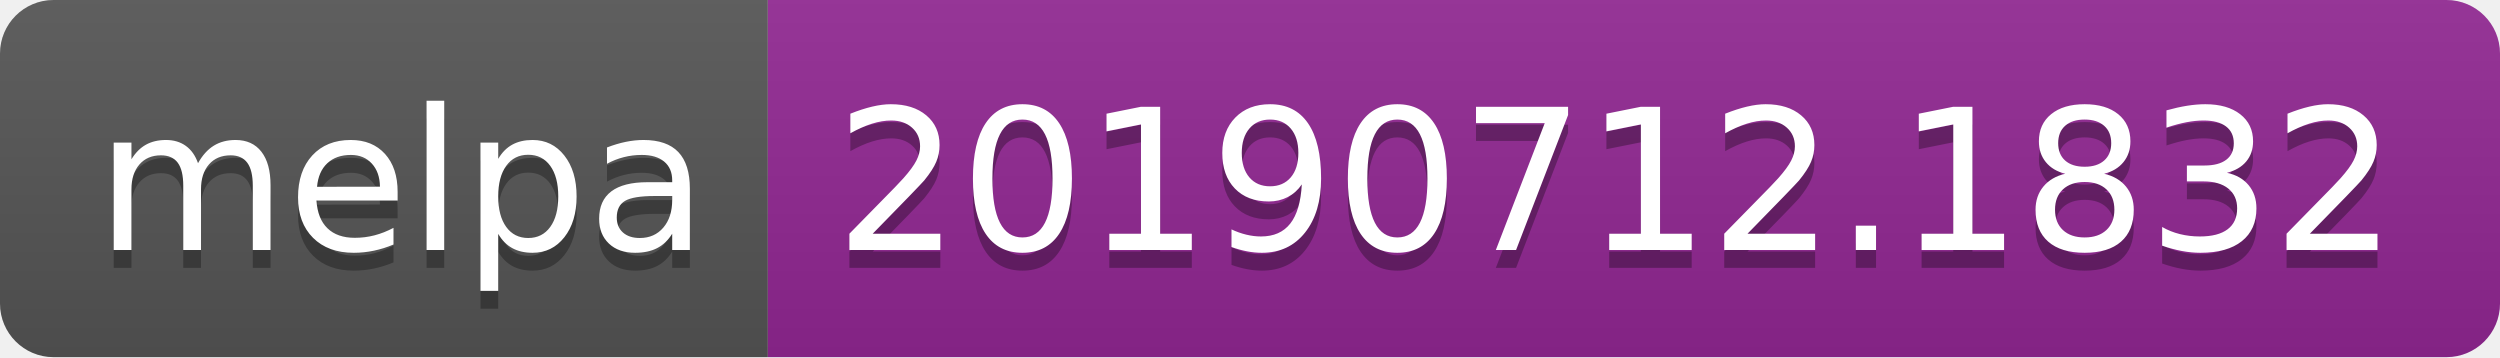
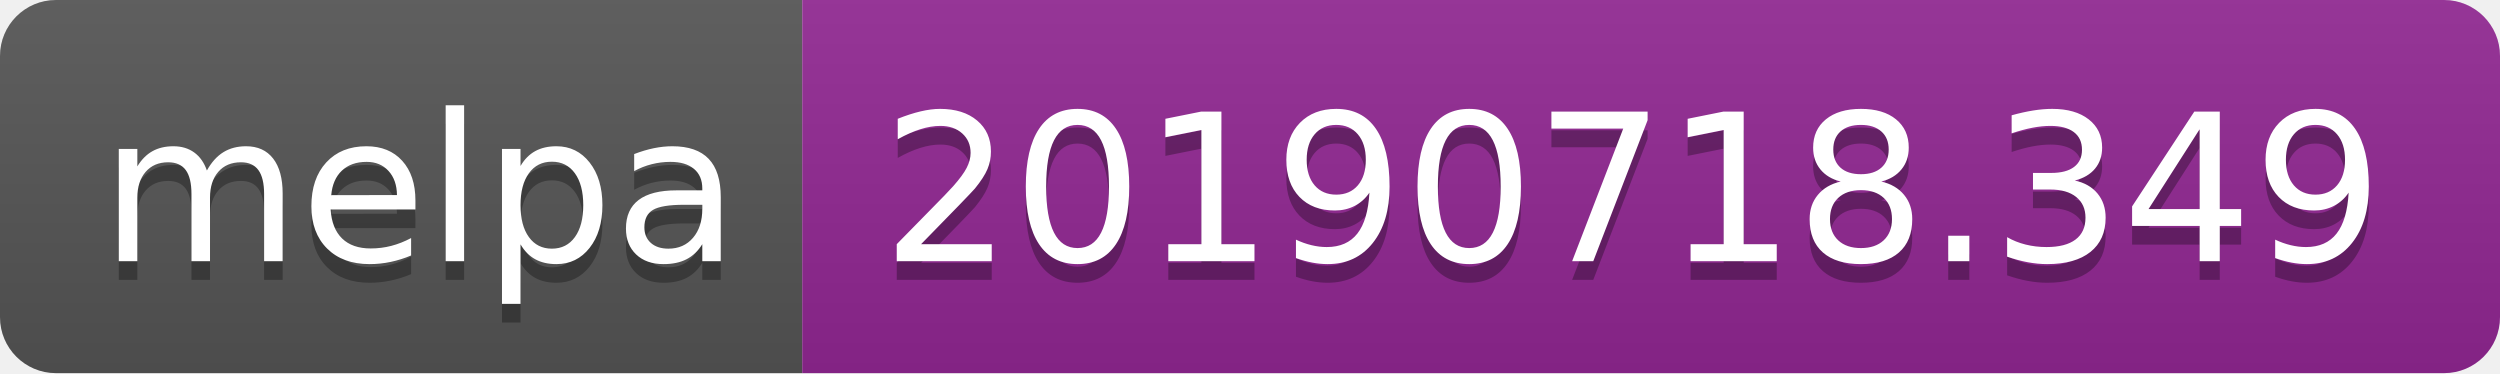
- <svg xmlns="http://www.w3.org/2000/svg" width="140" height="20">
+ <svg xmlns="http://www.w3.org/2000/svg" width="134" height="20">
  <linearGradient id="b" x2="0" y2="100%">
    <stop offset="0" stop-color="#bbb" stop-opacity=".1" />
    <stop offset="1" stop-opacity=".1" />
  </linearGradient>
  <clipPath id="a">
-     <rect width="140" height="20" rx="3" fill="#fff" />
+     <rect width="134" height="20" rx="3" fill="#fff" />
  </clipPath>
  <g clip-path="url(#a)">
    <path fill="#555" d="M0 0h43v20H0z" />
-     <path fill="#922793" d="M43 0h97v20H43z" />
-     <path fill="url(#b)" d="M0 0h140v20H0z" />
+     <path fill="#922793" d="M43 0h91v20H43z" />
+     <path fill="url(#b)" d="M0 0h134v20H0z" />
  </g>
  <g fill="#fff" text-anchor="middle" font-family="DejaVu Sans,Verdana,Geneva,sans-serif" font-size="110">
    <text x="225" y="150" fill="#010101" fill-opacity=".3" transform="scale(.1)" textLength="330">melpa</text>
    <text x="225" y="140" transform="scale(.1)" textLength="330">melpa</text>
-     <text x="905" y="150" fill="#010101" fill-opacity=".3" transform="scale(.1)" textLength="870">20190712.1832</text>
-     <text x="905" y="140" transform="scale(.1)" textLength="870">20190712.1832</text>
+     <text x="875" y="150" fill="#010101" fill-opacity=".3" transform="scale(.1)" textLength="810">20190718.349</text>
+     <text x="875" y="140" transform="scale(.1)" textLength="810">20190718.349</text>
  </g>
</svg>
